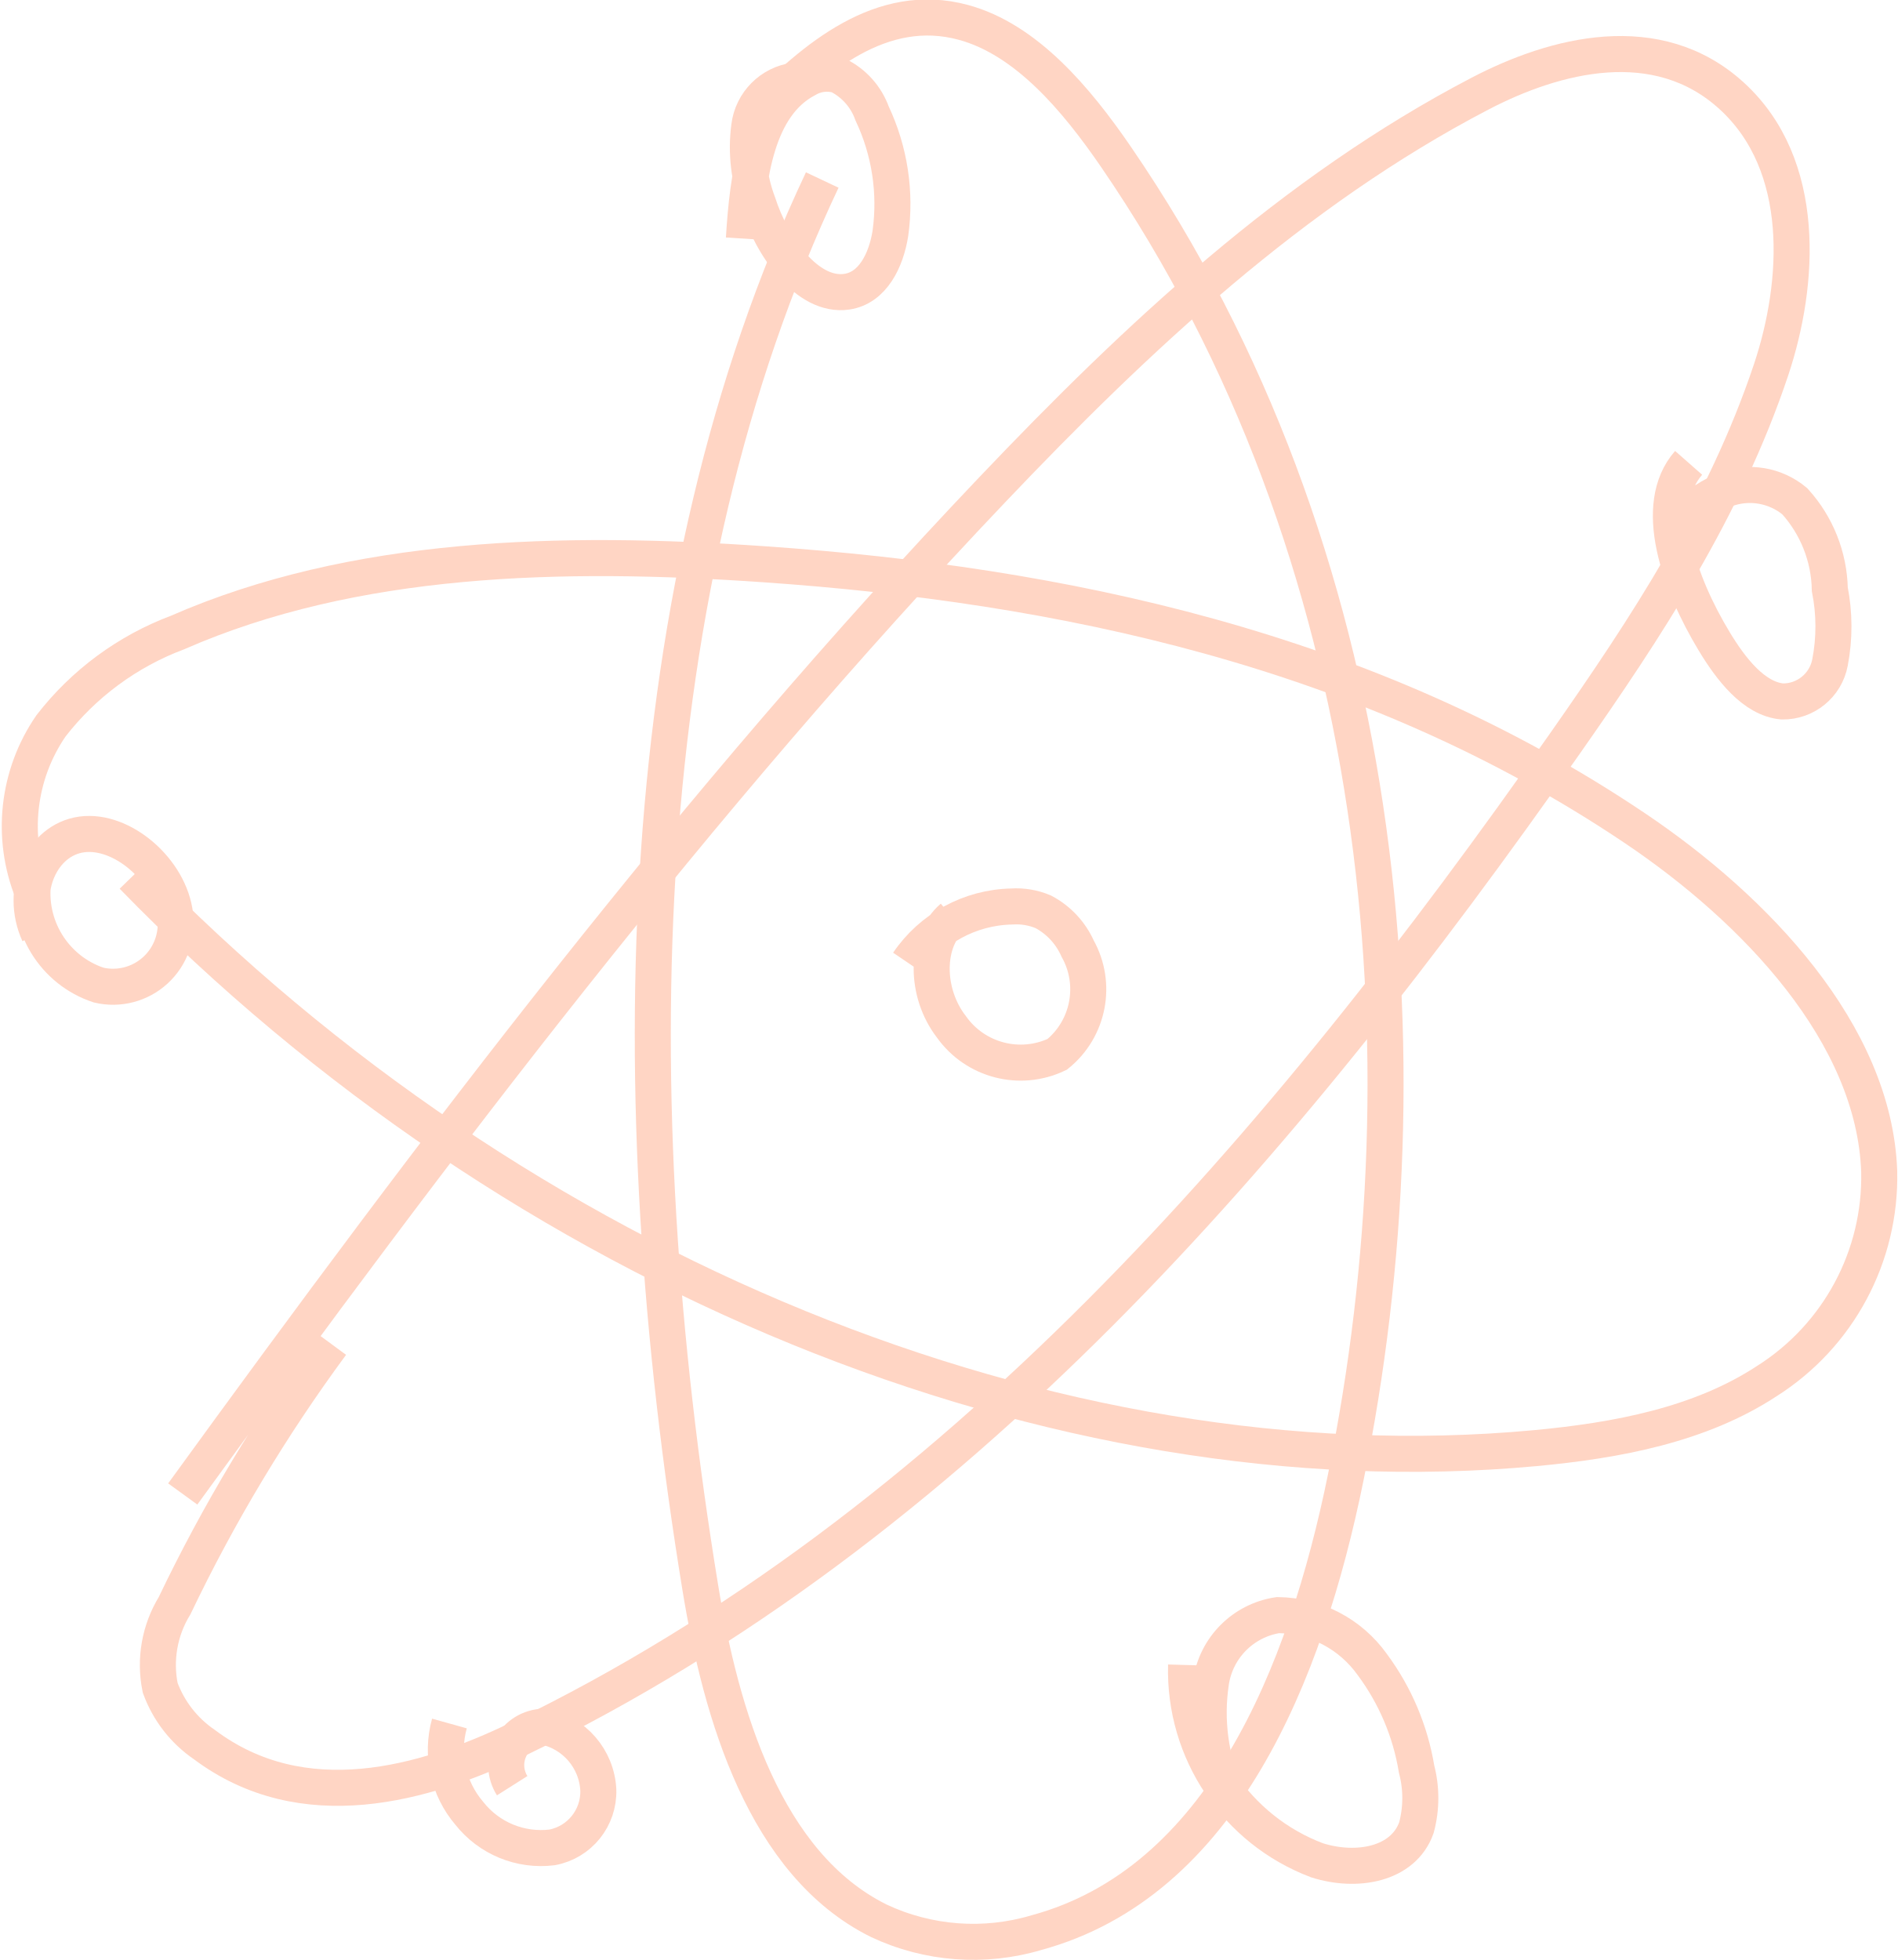
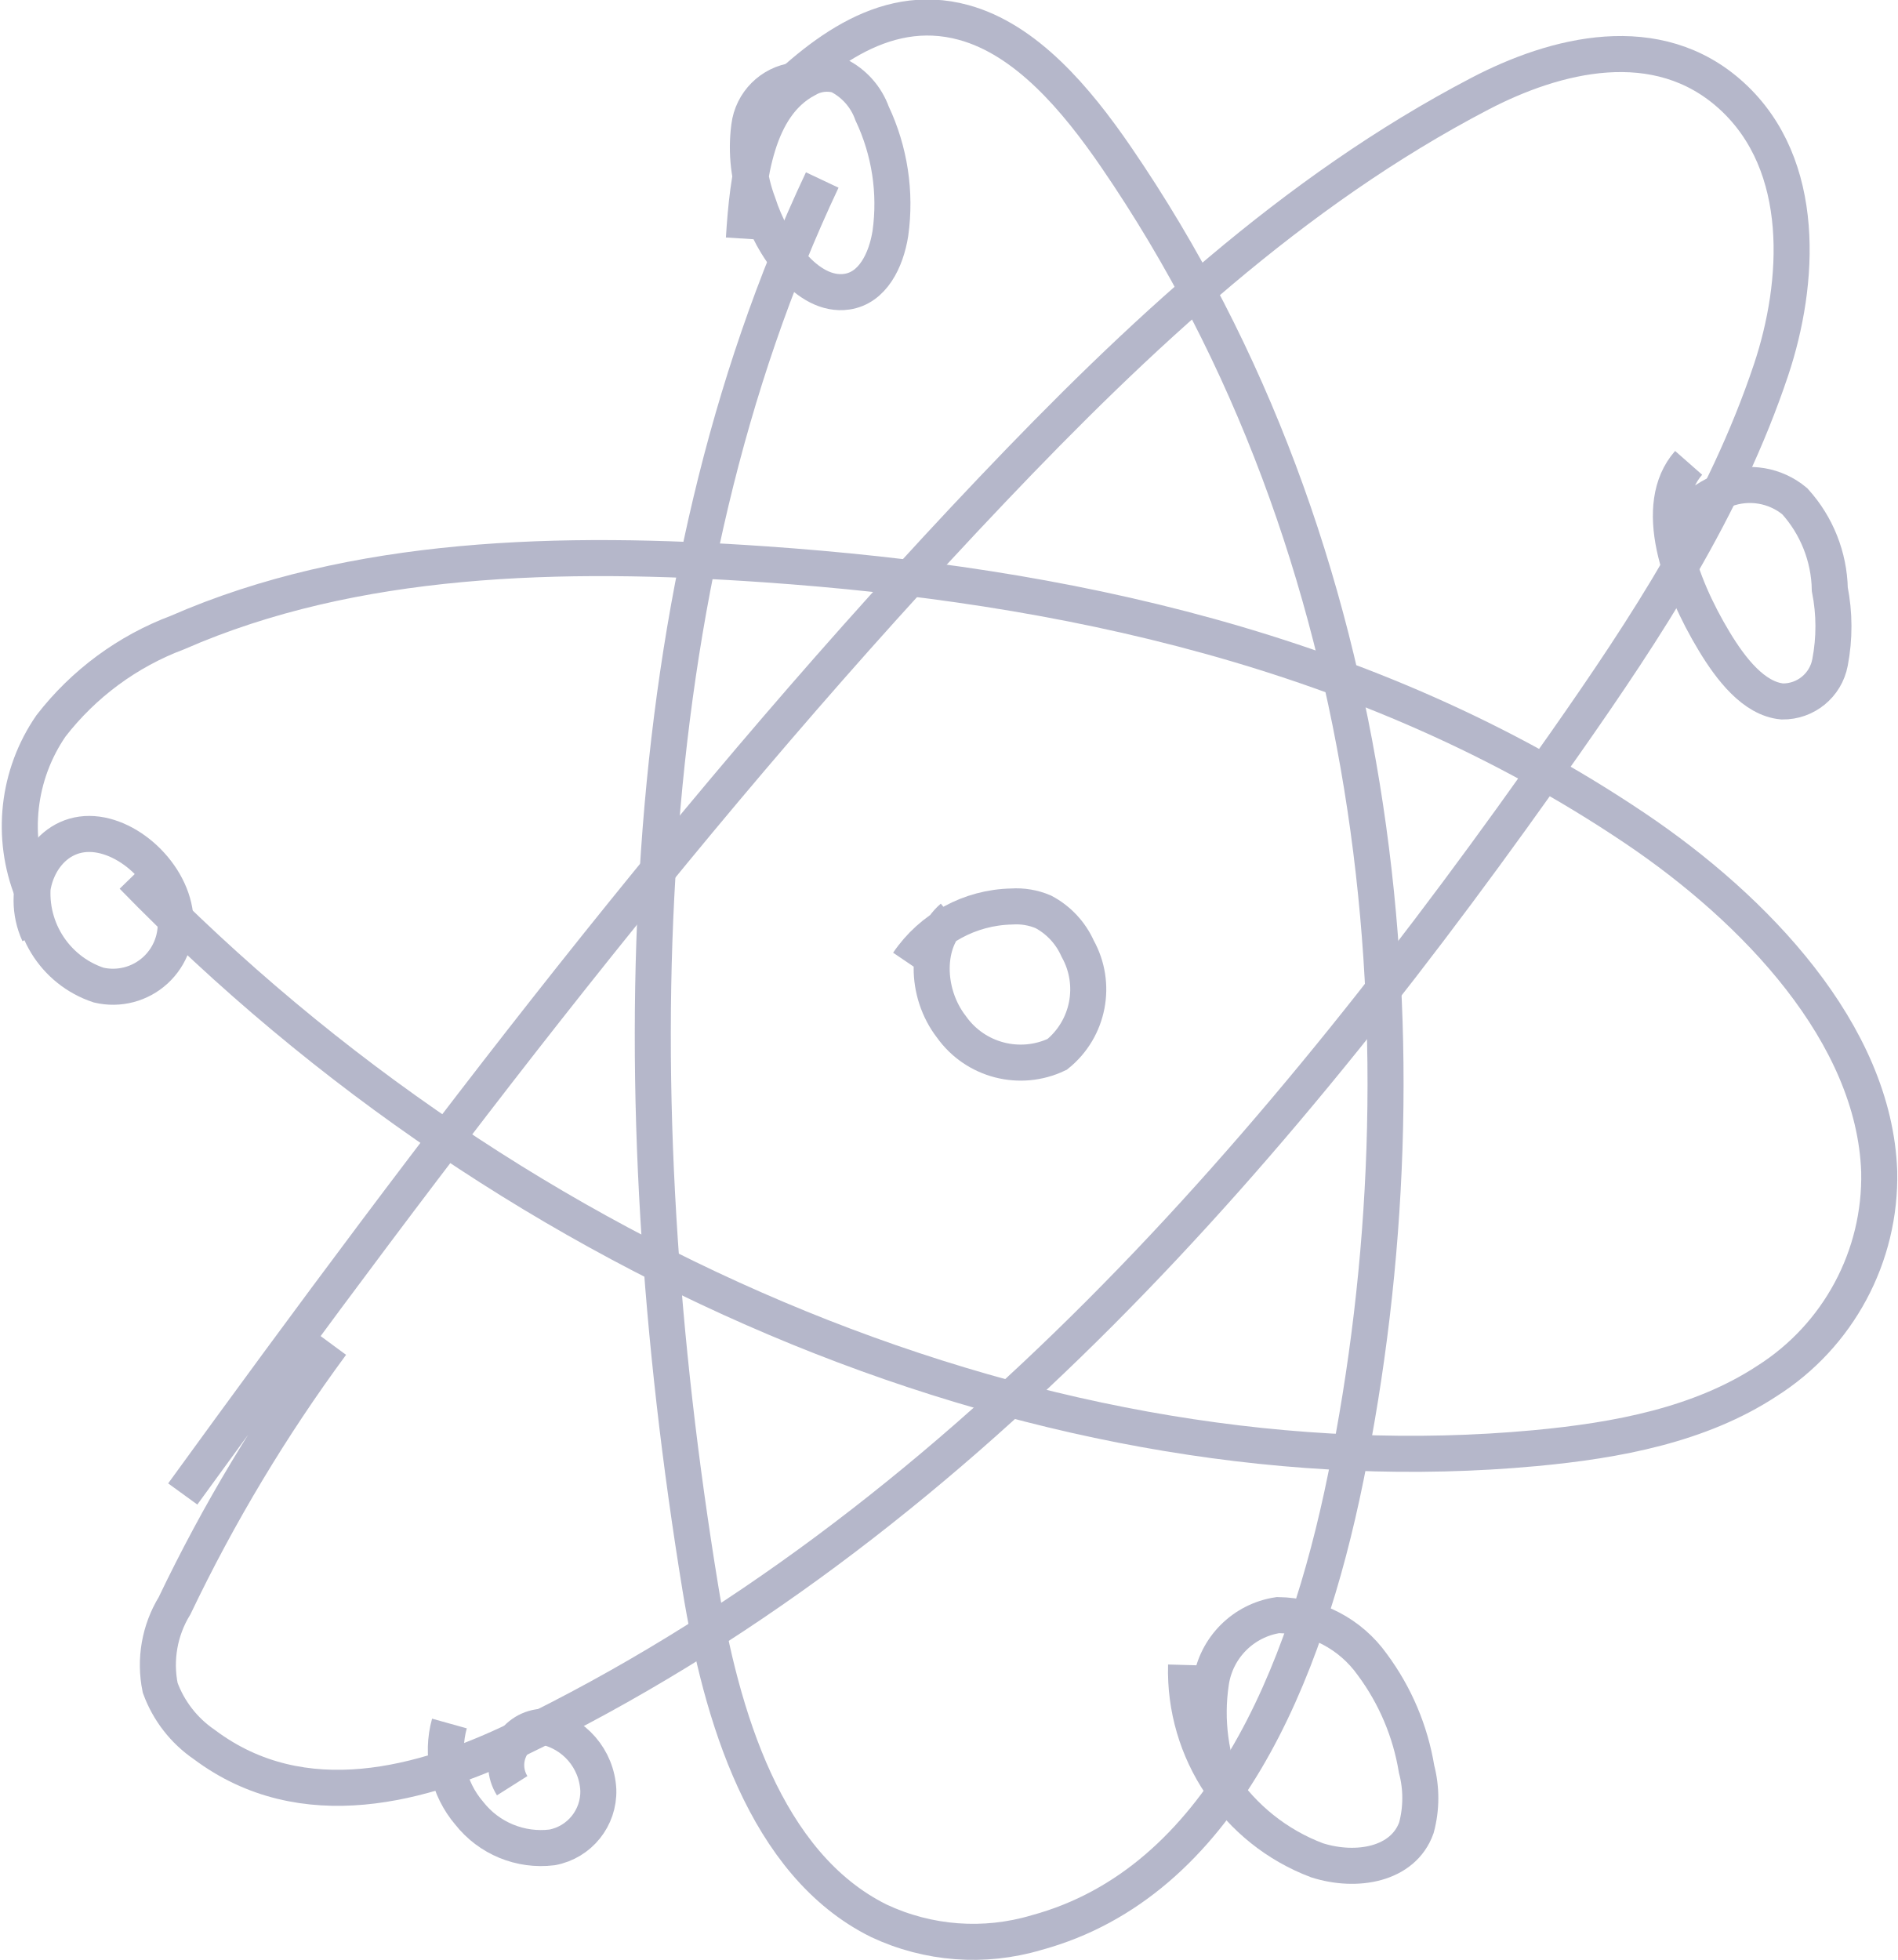
<svg xmlns="http://www.w3.org/2000/svg" width="78.973" height="81.576" viewBox="0 0 78.973 81.576">
  <g id="Group_3014" data-name="Group 3014" transform="translate(-703.11 -384.7)" opacity="0.3">
-     <path id="Path_11655" data-name="Path 11655" d="M735.623,392.192c-7.993,16.933-8.434,38.041-5.073,58.6.859,5.249,2.681,11.5,7.428,13.852a9.231,9.231,0,0,0,6.56.493c7.68-2.086,11.2-10.7,12.878-18.964,3.578-17.59,1.765-38.408-9.564-54.94-1.659-2.42-3.743-4.891-6.349-5.6-3.42-.93-6.211,1.492-8.464,3.771" transform="translate(1.71)" fill="none" stroke="#ff723a" stroke-miterlimit="10" stroke-width="1.5" />
-     <path id="Path_11656" data-name="Path 11656" d="M708.628,419.705c16.063,16.53,38.43,25.655,58.361,23.808,3.445-.32,6.886-.973,9.659-2.792A10.059,10.059,0,0,0,781.326,432c-.2-5.756-5.181-10.934-10.152-14.281-11.156-7.513-24-10.142-36.224-10.993-8.5-.591-17.109-.374-24.446,2.837a11.986,11.986,0,0,0-5.272,3.887,7.365,7.365,0,0,0-.768,6.92" transform="translate(0 1.461)" fill="none" stroke="#ff723a" stroke-miterlimit="10" stroke-width="1.5" />
-     <path id="Path_11657" data-name="Path 11657" d="M710.345,446.781C720.9,432.23,731.759,417.9,744.023,405c6.06-6.373,12.535-12.442,20.314-16.5,3.125-1.632,7.378-2.741,10.479.092,3.161,2.887,2.841,7.8,1.639,11.4-1.935,5.781-5.21,10.743-8.573,15.544-11.759,16.783-25.35,32.636-43.574,41.443-3.925,1.9-8.956,3.312-13.063.232a4.891,4.891,0,0,1-1.839-2.364,4.727,4.727,0,0,1,.6-3.417,67.237,67.237,0,0,1,6.533-10.885" transform="translate(0.371 0.099)" fill="none" stroke="#ff723a" stroke-miterlimit="10" stroke-width="1.5" />
-     <path id="Path_11658" data-name="Path 11658" d="M740.354,420.48c-1.144.975-1.151,3.128-.041,4.56a3.532,3.532,0,0,0,4.4,1.14,3.478,3.478,0,0,0,.851-4.4,3.217,3.217,0,0,0-1.425-1.529,2.868,2.868,0,0,0-1.322-.224,5.344,5.344,0,0,0-4.313,2.344" transform="translate(2.4 2.402)" fill="none" stroke="#ff723a" stroke-miterlimit="10" stroke-width="1.5" />
-     <path id="Path_11659" data-name="Path 11659" d="M704.474,419.072a4.022,4.022,0,0,0,2.711,4.422,2.612,2.612,0,0,0,3.182-2.913c-.211-1.864-2.206-3.587-3.888-3.357s-2.6,2.346-1.785,4.13" transform="translate(0.032 2.206)" fill="none" stroke="#ff723a" stroke-miterlimit="10" stroke-width="1.5" />
-     <path id="Path_11660" data-name="Path 11660" d="M720.666,451.824a4.069,4.069,0,0,0,.825,3.735,3.8,3.8,0,0,0,3.451,1.421,2.36,2.36,0,0,0,1.921-2.391,2.83,2.83,0,0,0-2.27-2.632,1.6,1.6,0,0,0-1.315,2.456" transform="translate(1.15 4.609)" fill="none" stroke="#ff723a" stroke-miterlimit="10" stroke-width="1.5" />
-     <path id="Path_11661" data-name="Path 11661" d="M768.933,402.761c-1.555,1.769-.391,5.021,1.065,7.431.69,1.143,1.648,2.393,2.834,2.5a1.992,1.992,0,0,0,1.986-1.624,7.962,7.962,0,0,0-.009-3.044,5.618,5.618,0,0,0-1.46-3.666,2.917,2.917,0,0,0-2.9-.487,6.652,6.652,0,0,0-2.26,1.677" transform="translate(4.461 1.203)" fill="none" stroke="#ff723a" stroke-miterlimit="10" stroke-width="1.5" />
-     <path id="Path_11662" data-name="Path 11662" d="M734.251,387.9a2.2,2.2,0,0,0-1.912,1.915,6.61,6.61,0,0,0,.371,3.205c.578,1.8,2.046,3.907,3.689,3.669,1.076-.156,1.636-1.3,1.815-2.429a8.833,8.833,0,0,0-.762-4.991,2.839,2.839,0,0,0-1.41-1.586,1.664,1.664,0,0,0-1.326.171c-2.081,1.1-2.437,4.03-2.6,6.626" transform="translate(1.956 0.152)" fill="none" stroke="#ff723a" stroke-miterlimit="10" stroke-width="1.5" />
-     <path id="Path_11663" data-name="Path 11663" d="M749.328,449.683a8.437,8.437,0,0,0,5.449,8.128c1.652.525,3.589.182,4.137-1.355a4.755,4.755,0,0,0,.008-2.439,10.032,10.032,0,0,0-1.846-4.356,4.9,4.9,0,0,0-3.922-2.055,3.321,3.321,0,0,0-2.792,2.806,8.451,8.451,0,0,0,.623,4.653" transform="translate(3.149 4.315)" fill="none" stroke="#ff723a" stroke-miterlimit="10" stroke-width="1.5" />
+     <path id="Path_11655" data-name="Path 11655" d="M735.623,392.192c-7.993,16.933-8.434,38.041-5.073,58.6.859,5.249,2.681,11.5,7.428,13.852a9.231,9.231,0,0,0,6.56.493c7.68-2.086,11.2-10.7,12.878-18.964,3.578-17.59,1.765-38.408-9.564-54.94-1.659-2.42-3.743-4.891-6.349-5.6-3.42-.93-6.211,1.492-8.464,3.771" transform="translate(1.71)" fill="none" stroke="#070F4E" stroke-miterlimit="10" stroke-width="1.5" />
+     <path id="Path_11656" data-name="Path 11656" d="M708.628,419.705c16.063,16.53,38.43,25.655,58.361,23.808,3.445-.32,6.886-.973,9.659-2.792A10.059,10.059,0,0,0,781.326,432c-.2-5.756-5.181-10.934-10.152-14.281-11.156-7.513-24-10.142-36.224-10.993-8.5-.591-17.109-.374-24.446,2.837a11.986,11.986,0,0,0-5.272,3.887,7.365,7.365,0,0,0-.768,6.92" transform="translate(0 1.461)" fill="none" stroke="#070F4E" stroke-miterlimit="10" stroke-width="1.5" />
+     <path id="Path_11657" data-name="Path 11657" d="M710.345,446.781C720.9,432.23,731.759,417.9,744.023,405c6.06-6.373,12.535-12.442,20.314-16.5,3.125-1.632,7.378-2.741,10.479.092,3.161,2.887,2.841,7.8,1.639,11.4-1.935,5.781-5.21,10.743-8.573,15.544-11.759,16.783-25.35,32.636-43.574,41.443-3.925,1.9-8.956,3.312-13.063.232a4.891,4.891,0,0,1-1.839-2.364,4.727,4.727,0,0,1,.6-3.417,67.237,67.237,0,0,1,6.533-10.885" transform="translate(0.371 0.099)" fill="none" stroke="#070F4E" stroke-miterlimit="10" stroke-width="1.5" />
+     <path id="Path_11658" data-name="Path 11658" d="M740.354,420.48c-1.144.975-1.151,3.128-.041,4.56a3.532,3.532,0,0,0,4.4,1.14,3.478,3.478,0,0,0,.851-4.4,3.217,3.217,0,0,0-1.425-1.529,2.868,2.868,0,0,0-1.322-.224,5.344,5.344,0,0,0-4.313,2.344" transform="translate(2.4 2.402)" fill="none" stroke="#070F4E" stroke-miterlimit="10" stroke-width="1.5" />
+     <path id="Path_11659" data-name="Path 11659" d="M704.474,419.072a4.022,4.022,0,0,0,2.711,4.422,2.612,2.612,0,0,0,3.182-2.913c-.211-1.864-2.206-3.587-3.888-3.357s-2.6,2.346-1.785,4.13" transform="translate(0.032 2.206)" fill="none" stroke="#070F4E" stroke-miterlimit="10" stroke-width="1.5" />
+     <path id="Path_11660" data-name="Path 11660" d="M720.666,451.824a4.069,4.069,0,0,0,.825,3.735,3.8,3.8,0,0,0,3.451,1.421,2.36,2.36,0,0,0,1.921-2.391,2.83,2.83,0,0,0-2.27-2.632,1.6,1.6,0,0,0-1.315,2.456" transform="translate(1.15 4.609)" fill="none" stroke="#070F4E" stroke-miterlimit="10" stroke-width="1.5" />
+     <path id="Path_11661" data-name="Path 11661" d="M768.933,402.761c-1.555,1.769-.391,5.021,1.065,7.431.69,1.143,1.648,2.393,2.834,2.5a1.992,1.992,0,0,0,1.986-1.624,7.962,7.962,0,0,0-.009-3.044,5.618,5.618,0,0,0-1.46-3.666,2.917,2.917,0,0,0-2.9-.487,6.652,6.652,0,0,0-2.26,1.677" transform="translate(4.461 1.203)" fill="none" stroke="#070F4E" stroke-miterlimit="10" stroke-width="1.5" />
+     <path id="Path_11662" data-name="Path 11662" d="M734.251,387.9a2.2,2.2,0,0,0-1.912,1.915,6.61,6.61,0,0,0,.371,3.205c.578,1.8,2.046,3.907,3.689,3.669,1.076-.156,1.636-1.3,1.815-2.429a8.833,8.833,0,0,0-.762-4.991,2.839,2.839,0,0,0-1.41-1.586,1.664,1.664,0,0,0-1.326.171c-2.081,1.1-2.437,4.03-2.6,6.626" transform="translate(1.956 0.152)" fill="none" stroke="#070F4E" stroke-miterlimit="10" stroke-width="1.5" />
+     <path id="Path_11663" data-name="Path 11663" d="M749.328,449.683a8.437,8.437,0,0,0,5.449,8.128c1.652.525,3.589.182,4.137-1.355a4.755,4.755,0,0,0,.008-2.439,10.032,10.032,0,0,0-1.846-4.356,4.9,4.9,0,0,0-3.922-2.055,3.321,3.321,0,0,0-2.792,2.806,8.451,8.451,0,0,0,.623,4.653" transform="translate(3.149 4.315)" fill="none" stroke="#070F4E" stroke-miterlimit="10" stroke-width="1.5" />
  </g>
</svg>
